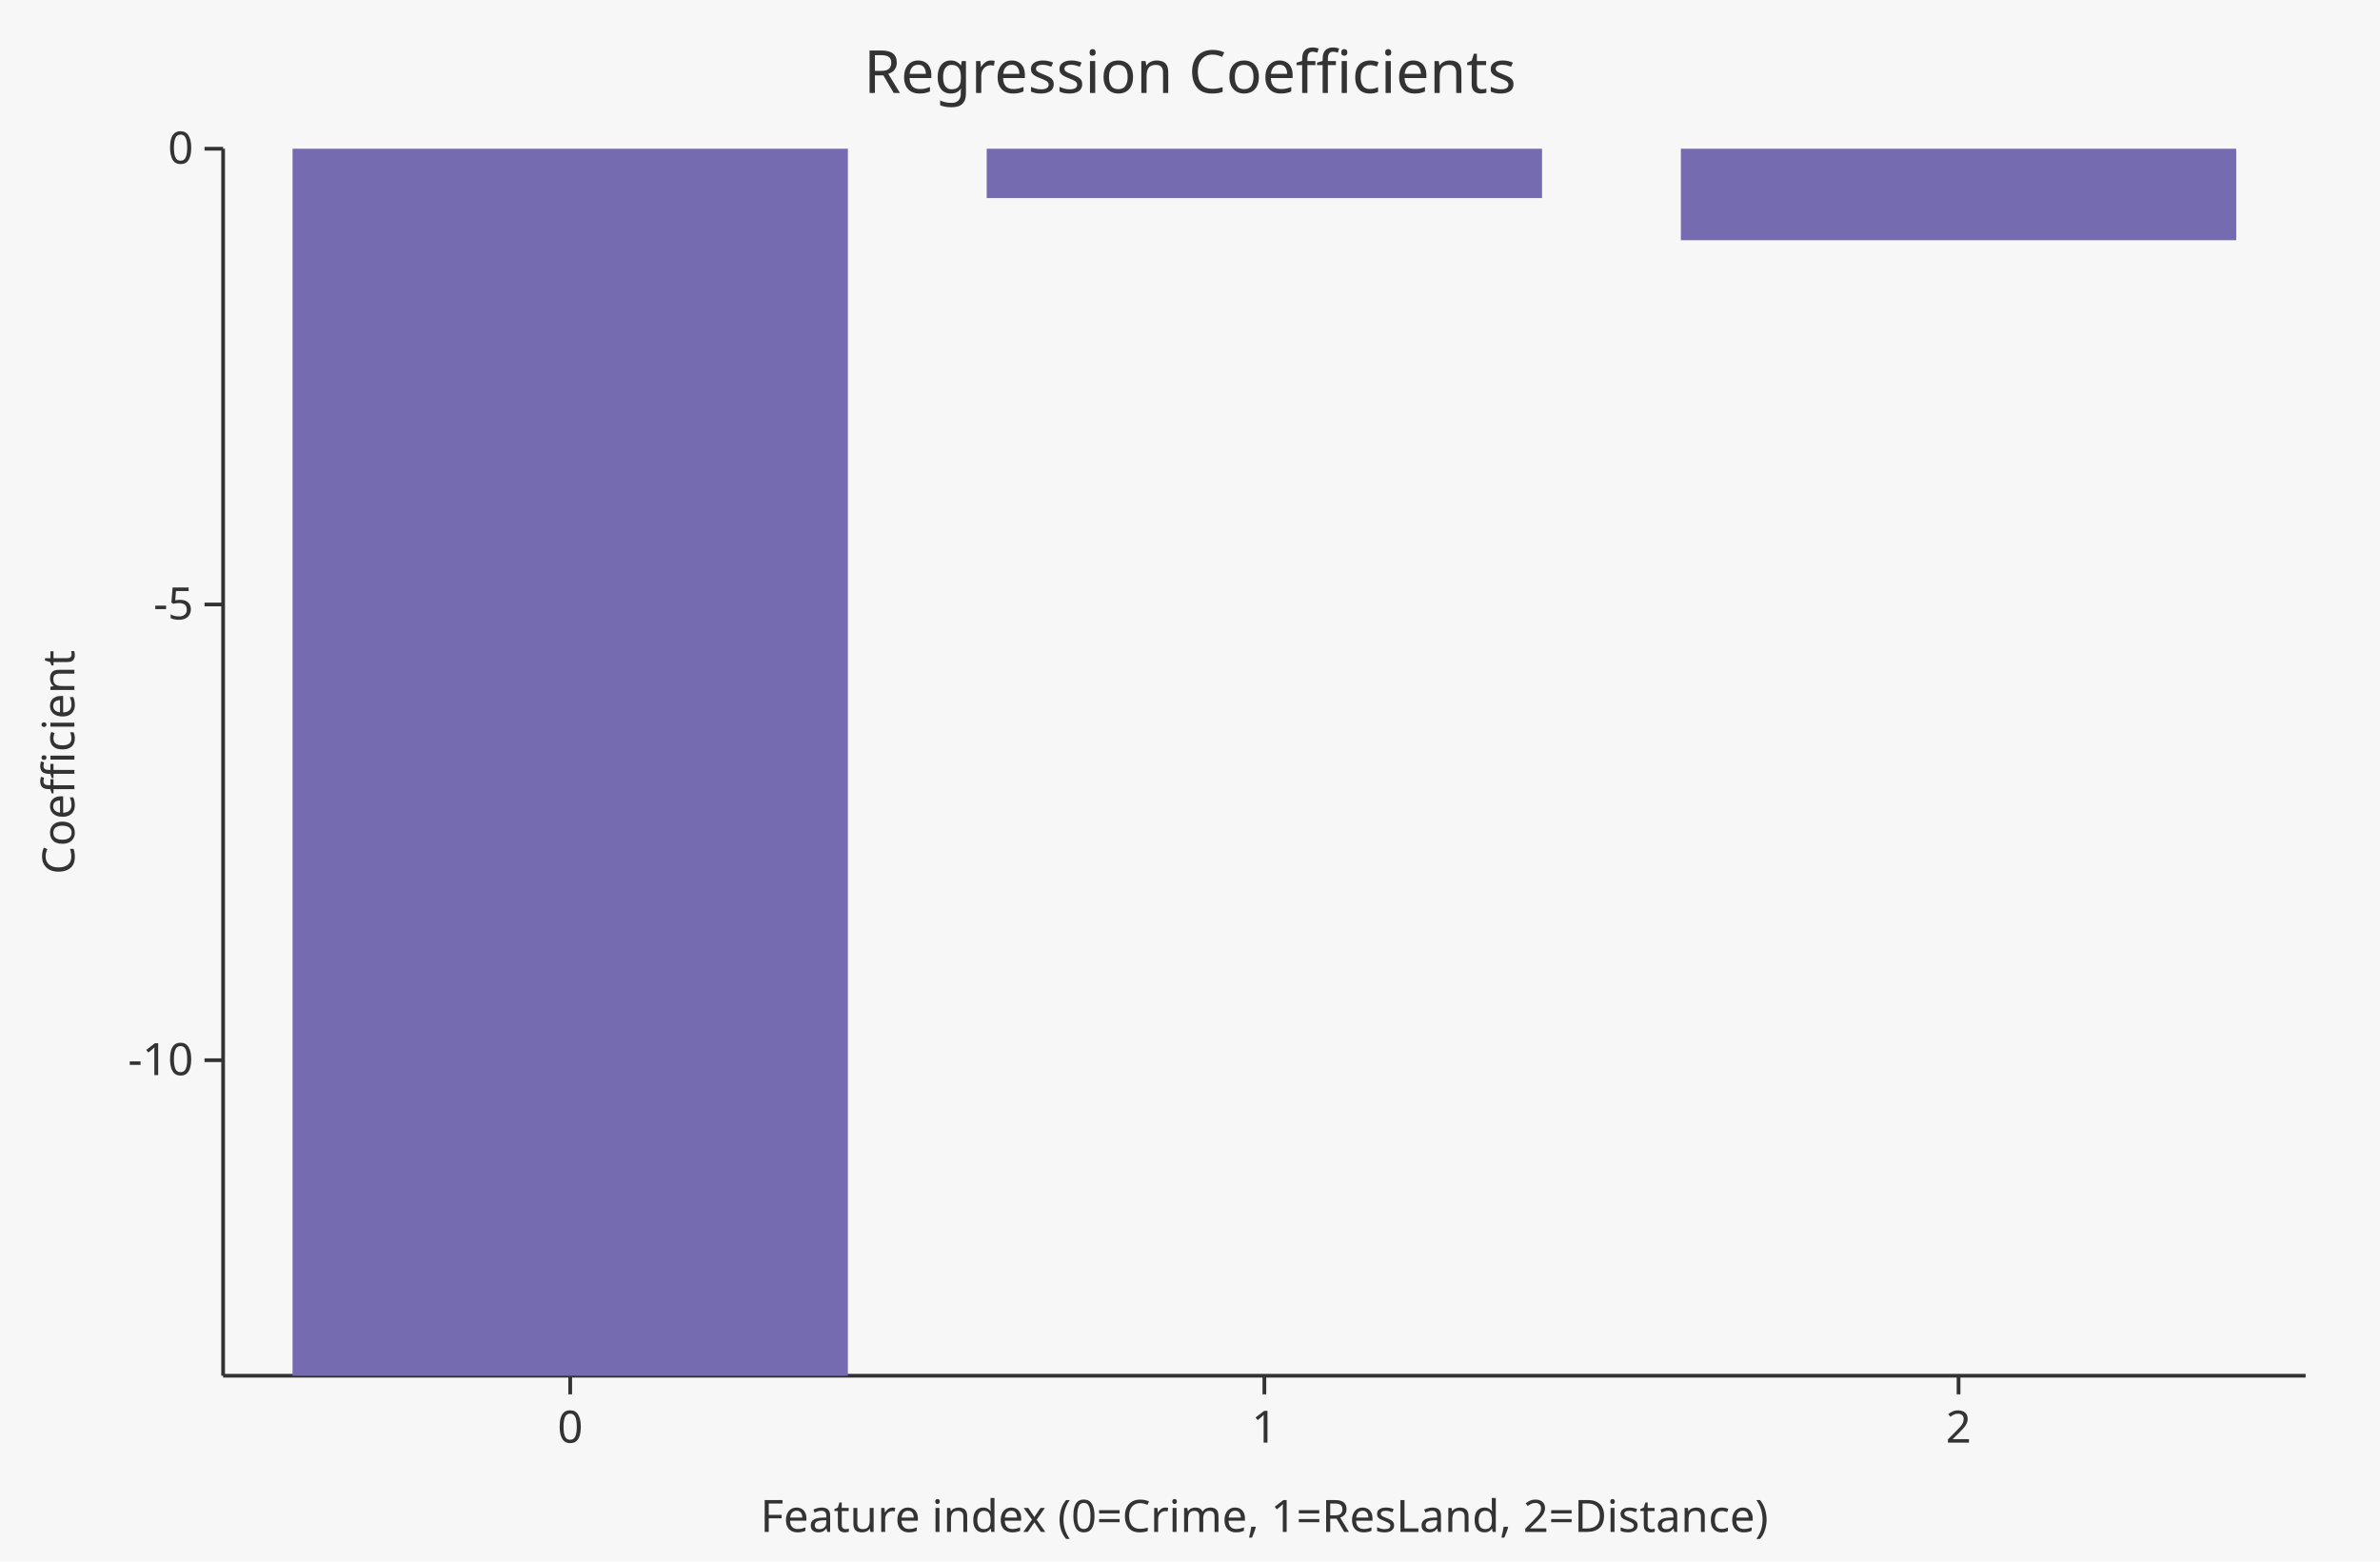
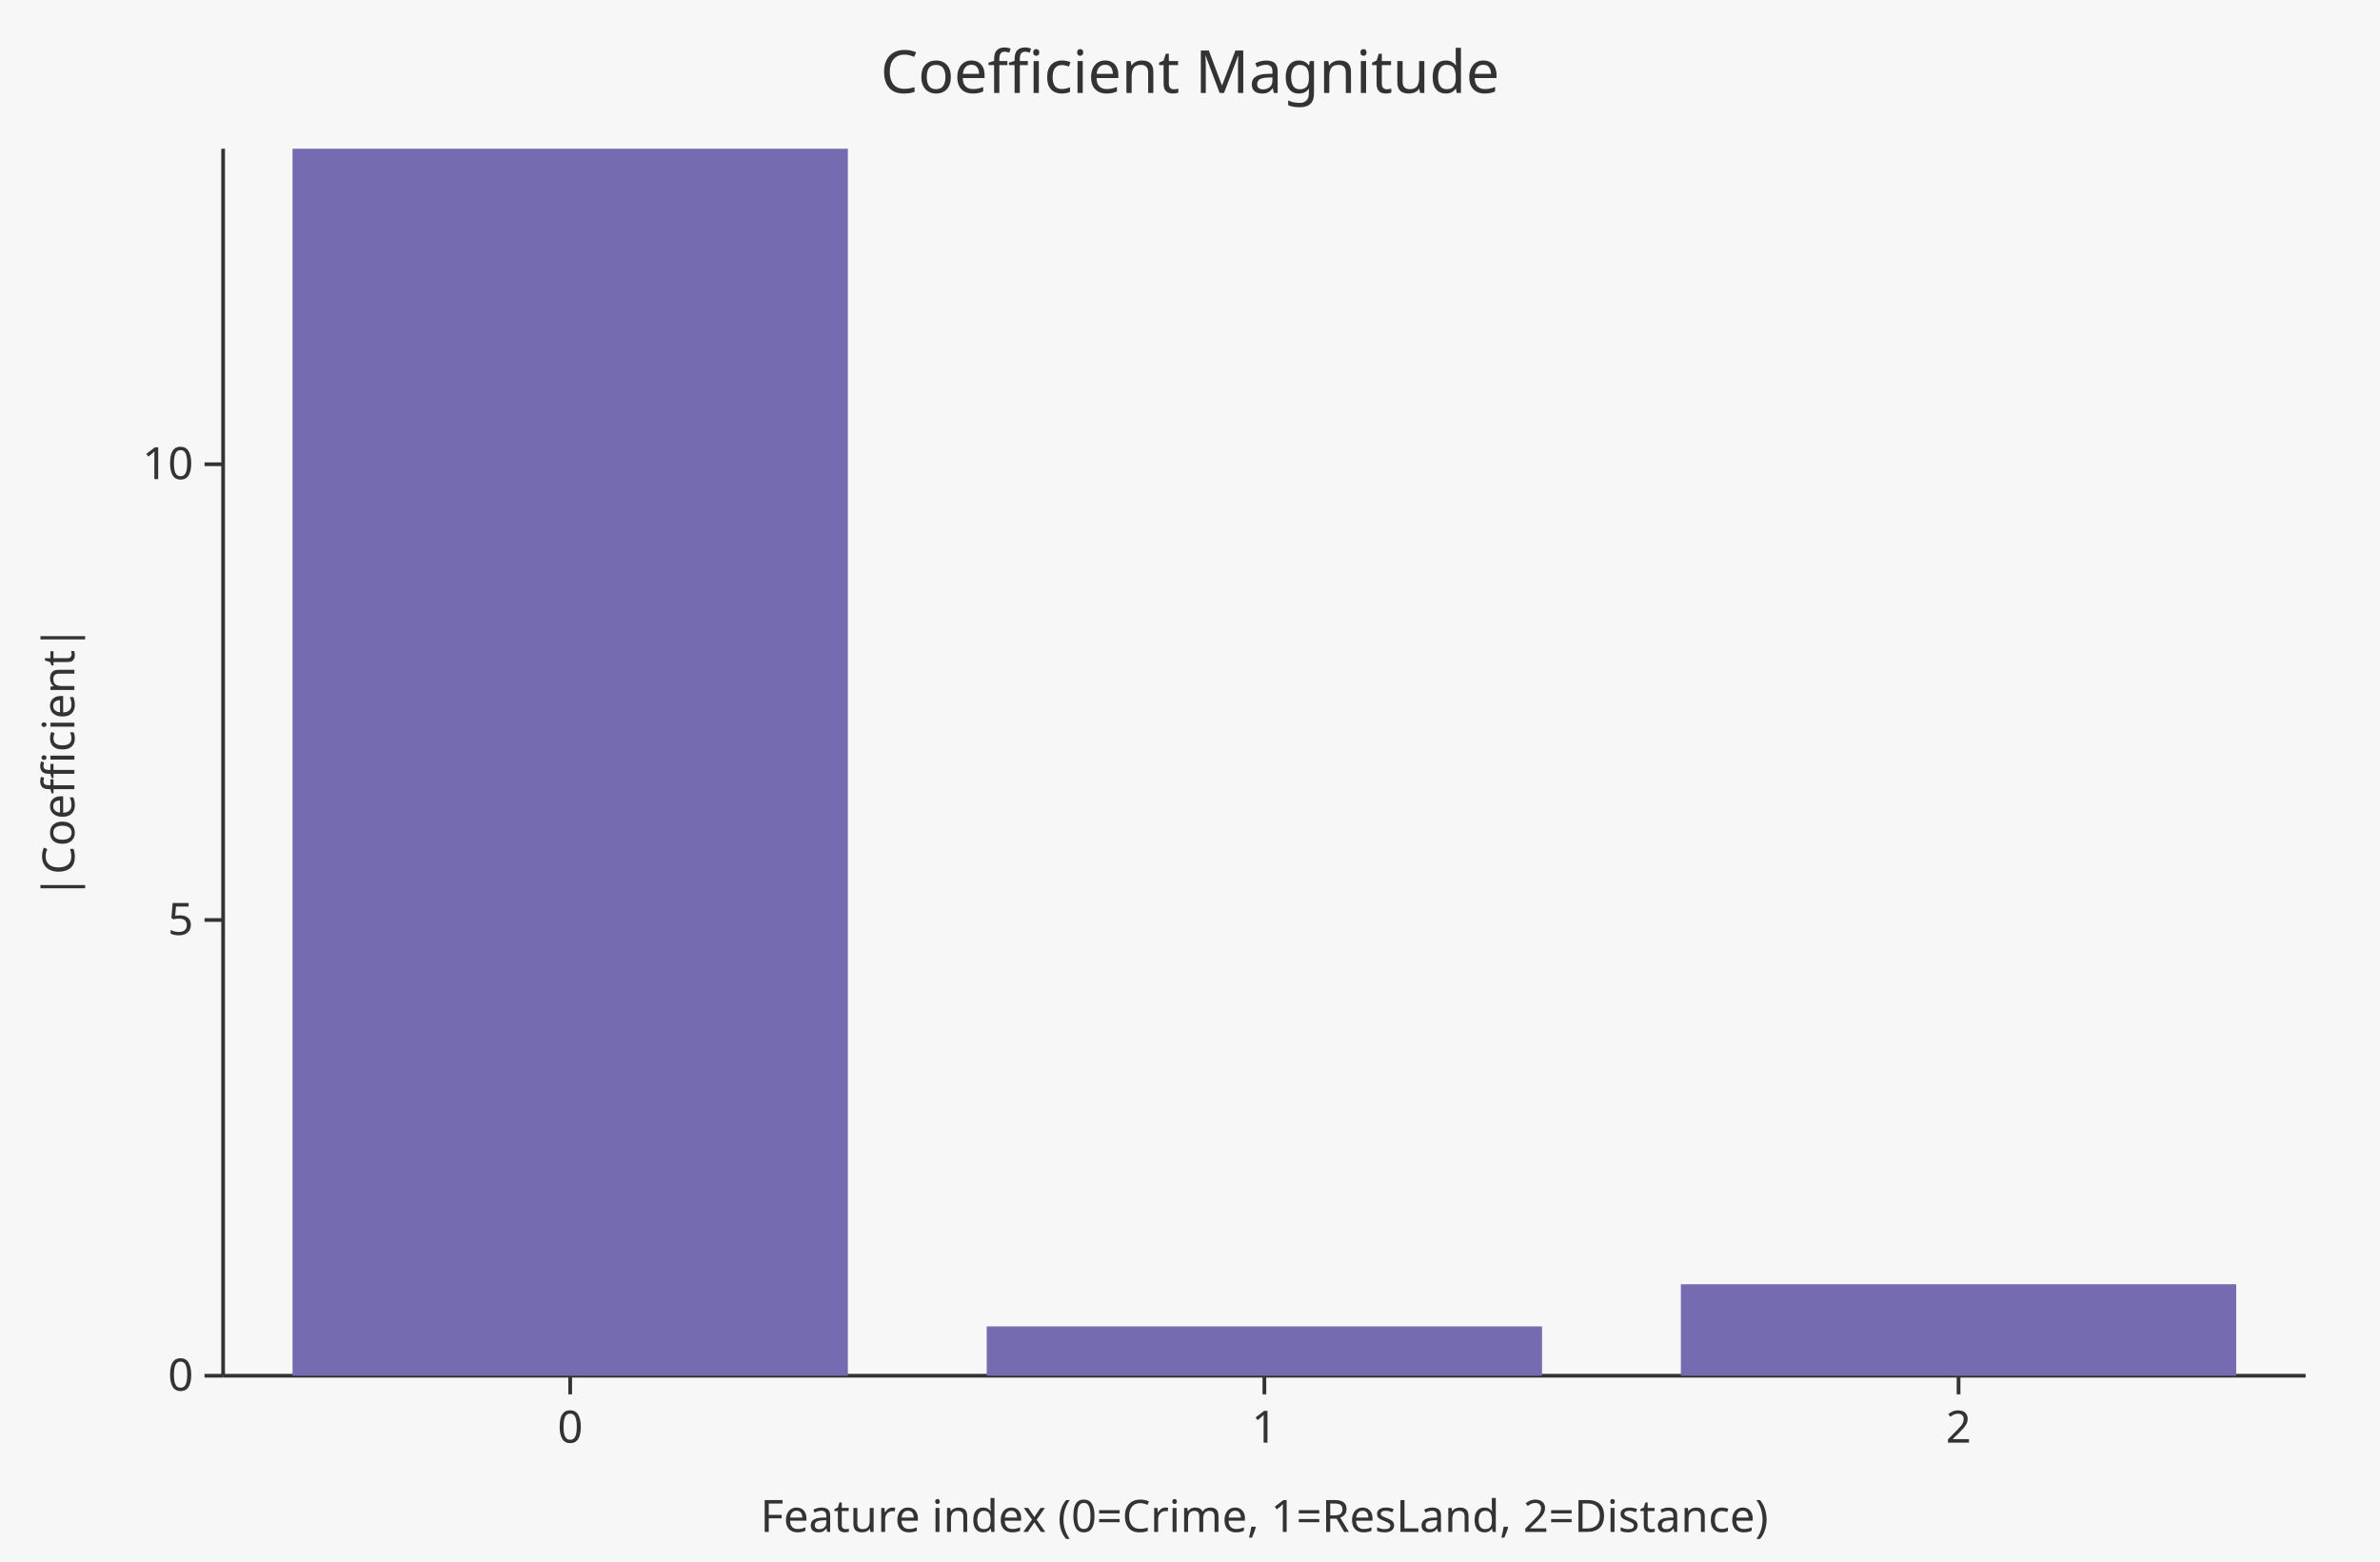
<svg xmlns="http://www.w3.org/2000/svg" width="640" height="420" viewBox="0 0 640 420">
  <rect x="0" y="0" width="640" height="420" fill="#f7f7f7" />
  <line x1="60.0" y1="370.0" x2="620.0" y2="370.0" stroke="#333333" stroke-width="1.0" />
  <line x1="60.0" y1="40.0" x2="60.0" y2="370.0" stroke="#333333" stroke-width="1.0" />
  <line x1="153.333" y1="370.0" x2="153.333" y2="375.0" stroke="#333333" stroke-width="1.0" />
  <text x="153.333" y="388.0" font-family="sans-serif" font-size="12.0" fill="#333333" text-anchor="middle">0</text>
  <line x1="340.0" y1="370.0" x2="340.0" y2="375.0" stroke="#333333" stroke-width="1.0" />
  <text x="340.0" y="388.0" font-family="sans-serif" font-size="12.0" fill="#333333" text-anchor="middle">1</text>
  <line x1="526.667" y1="370.0" x2="526.667" y2="375.0" stroke="#333333" stroke-width="1.0" />
  <text x="526.667" y="388.0" font-family="sans-serif" font-size="12.0" fill="#333333" text-anchor="middle">2</text>
-   <line x1="55.0" y1="285.141" x2="60.0" y2="285.141" stroke="#333333" stroke-width="1.0" />
-   <text x="52.0" y="289.141" font-family="sans-serif" font-size="12.0" fill="#333333" text-anchor="end">-10</text>
-   <line x1="55.0" y1="162.57" x2="60.0" y2="162.57" stroke="#333333" stroke-width="1.0" />
-   <text x="52.0" y="166.57" font-family="sans-serif" font-size="12.0" fill="#333333" text-anchor="end">-5</text>
-   <line x1="55.0" y1="40.0" x2="60.0" y2="40.0" stroke="#333333" stroke-width="1.0" />
-   <text x="52.0" y="44.0" font-family="sans-serif" font-size="12.0" fill="#333333" text-anchor="end">0</text>
+   <line x1="55.0" y1="370.0" x2="60.0" y2="370.0" stroke="#333333" stroke-width="1.0" />
+   <text x="52.0" y="374.0" font-family="sans-serif" font-size="12.0" fill="#333333" text-anchor="end">0</text>
+   <line x1="55.0" y1="247.43" x2="60.0" y2="247.43" stroke="#333333" stroke-width="1.0" />
+   <text x="52.0" y="251.43" font-family="sans-serif" font-size="12.0" fill="#333333" text-anchor="end">5</text>
+   <line x1="55.0" y1="124.859" x2="60.0" y2="124.859" stroke="#333333" stroke-width="1.0" />
+   <text x="52.0" y="128.859" font-family="sans-serif" font-size="12.0" fill="#333333" text-anchor="end">10</text>
  <rect x="78.667" y="40.0" width="149.333" height="330.0" fill="#756bb1" stroke="none" stroke-width="0.0" />
-   <rect x="265.333" y="40.0" width="149.333" height="13.27" fill="#756bb1" stroke="none" stroke-width="0.0" />
-   <rect x="452" y="40.0" width="149.333" height="24.601" fill="#756bb1" stroke="none" stroke-width="0.0" />
-   <text x="320.0" y="25.0" font-family="sans-serif" font-size="16.0" fill="#333333" text-anchor="middle">Regression Coefficients</text>
+   <rect x="265.333" y="356.73" width="149.333" height="13.27" fill="#756bb1" stroke="none" stroke-width="0.0" />
+   <rect x="452" y="345.399" width="149.333" height="24.601" fill="#756bb1" stroke="none" stroke-width="0.0" />
+   <text x="320.0" y="25.0" font-family="sans-serif" font-size="16.0" fill="#333333" text-anchor="middle">Coefficient Magnitude</text>
  <text x="340.0" y="412.0" font-family="sans-serif" font-size="12.0" fill="#333333" text-anchor="middle">Feature index (0=Crime, 1=ResLand, 2=Distance)</text>
-   <text x="20.0" y="205.0" font-family="sans-serif" font-size="12.0" fill="#333333" text-anchor="middle" transform="rotate(-90.0 20.0 205.0)">Coefficient</text>
+   <text x="20.0" y="205.0" font-family="sans-serif" font-size="12.0" fill="#333333" text-anchor="middle" transform="rotate(-90.0 20.0 205.0)">|Coefficient|</text>
</svg>
